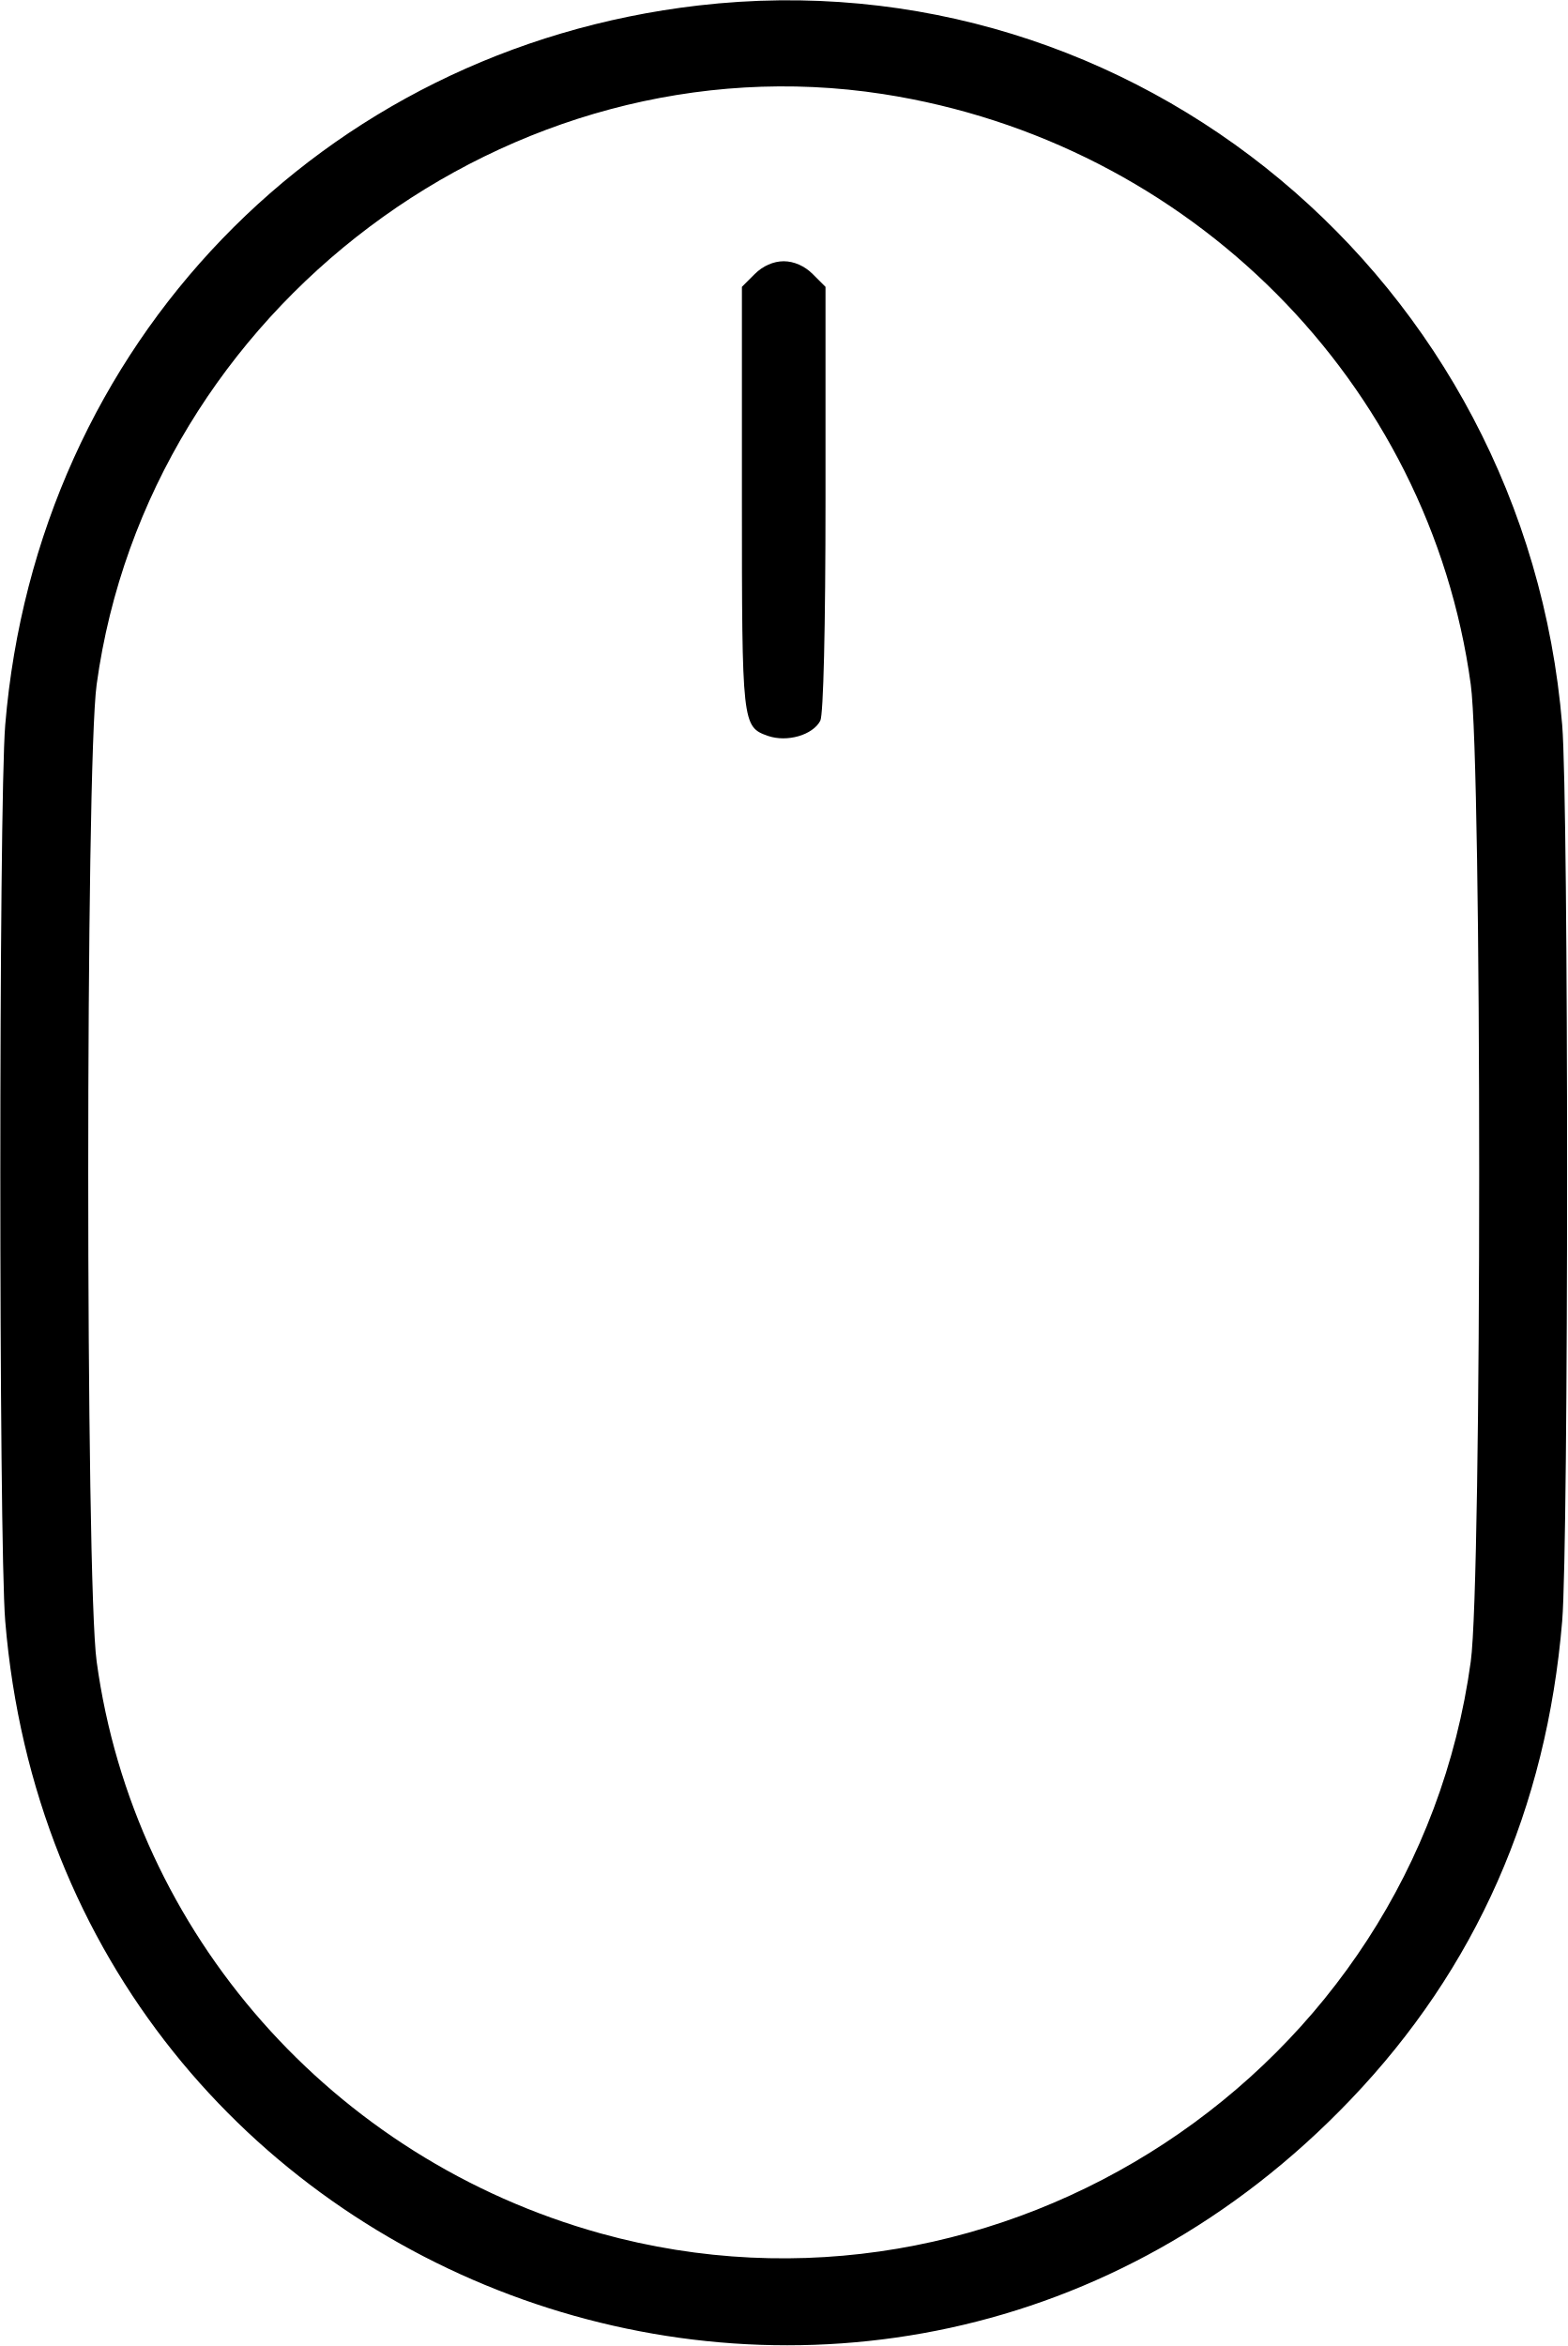
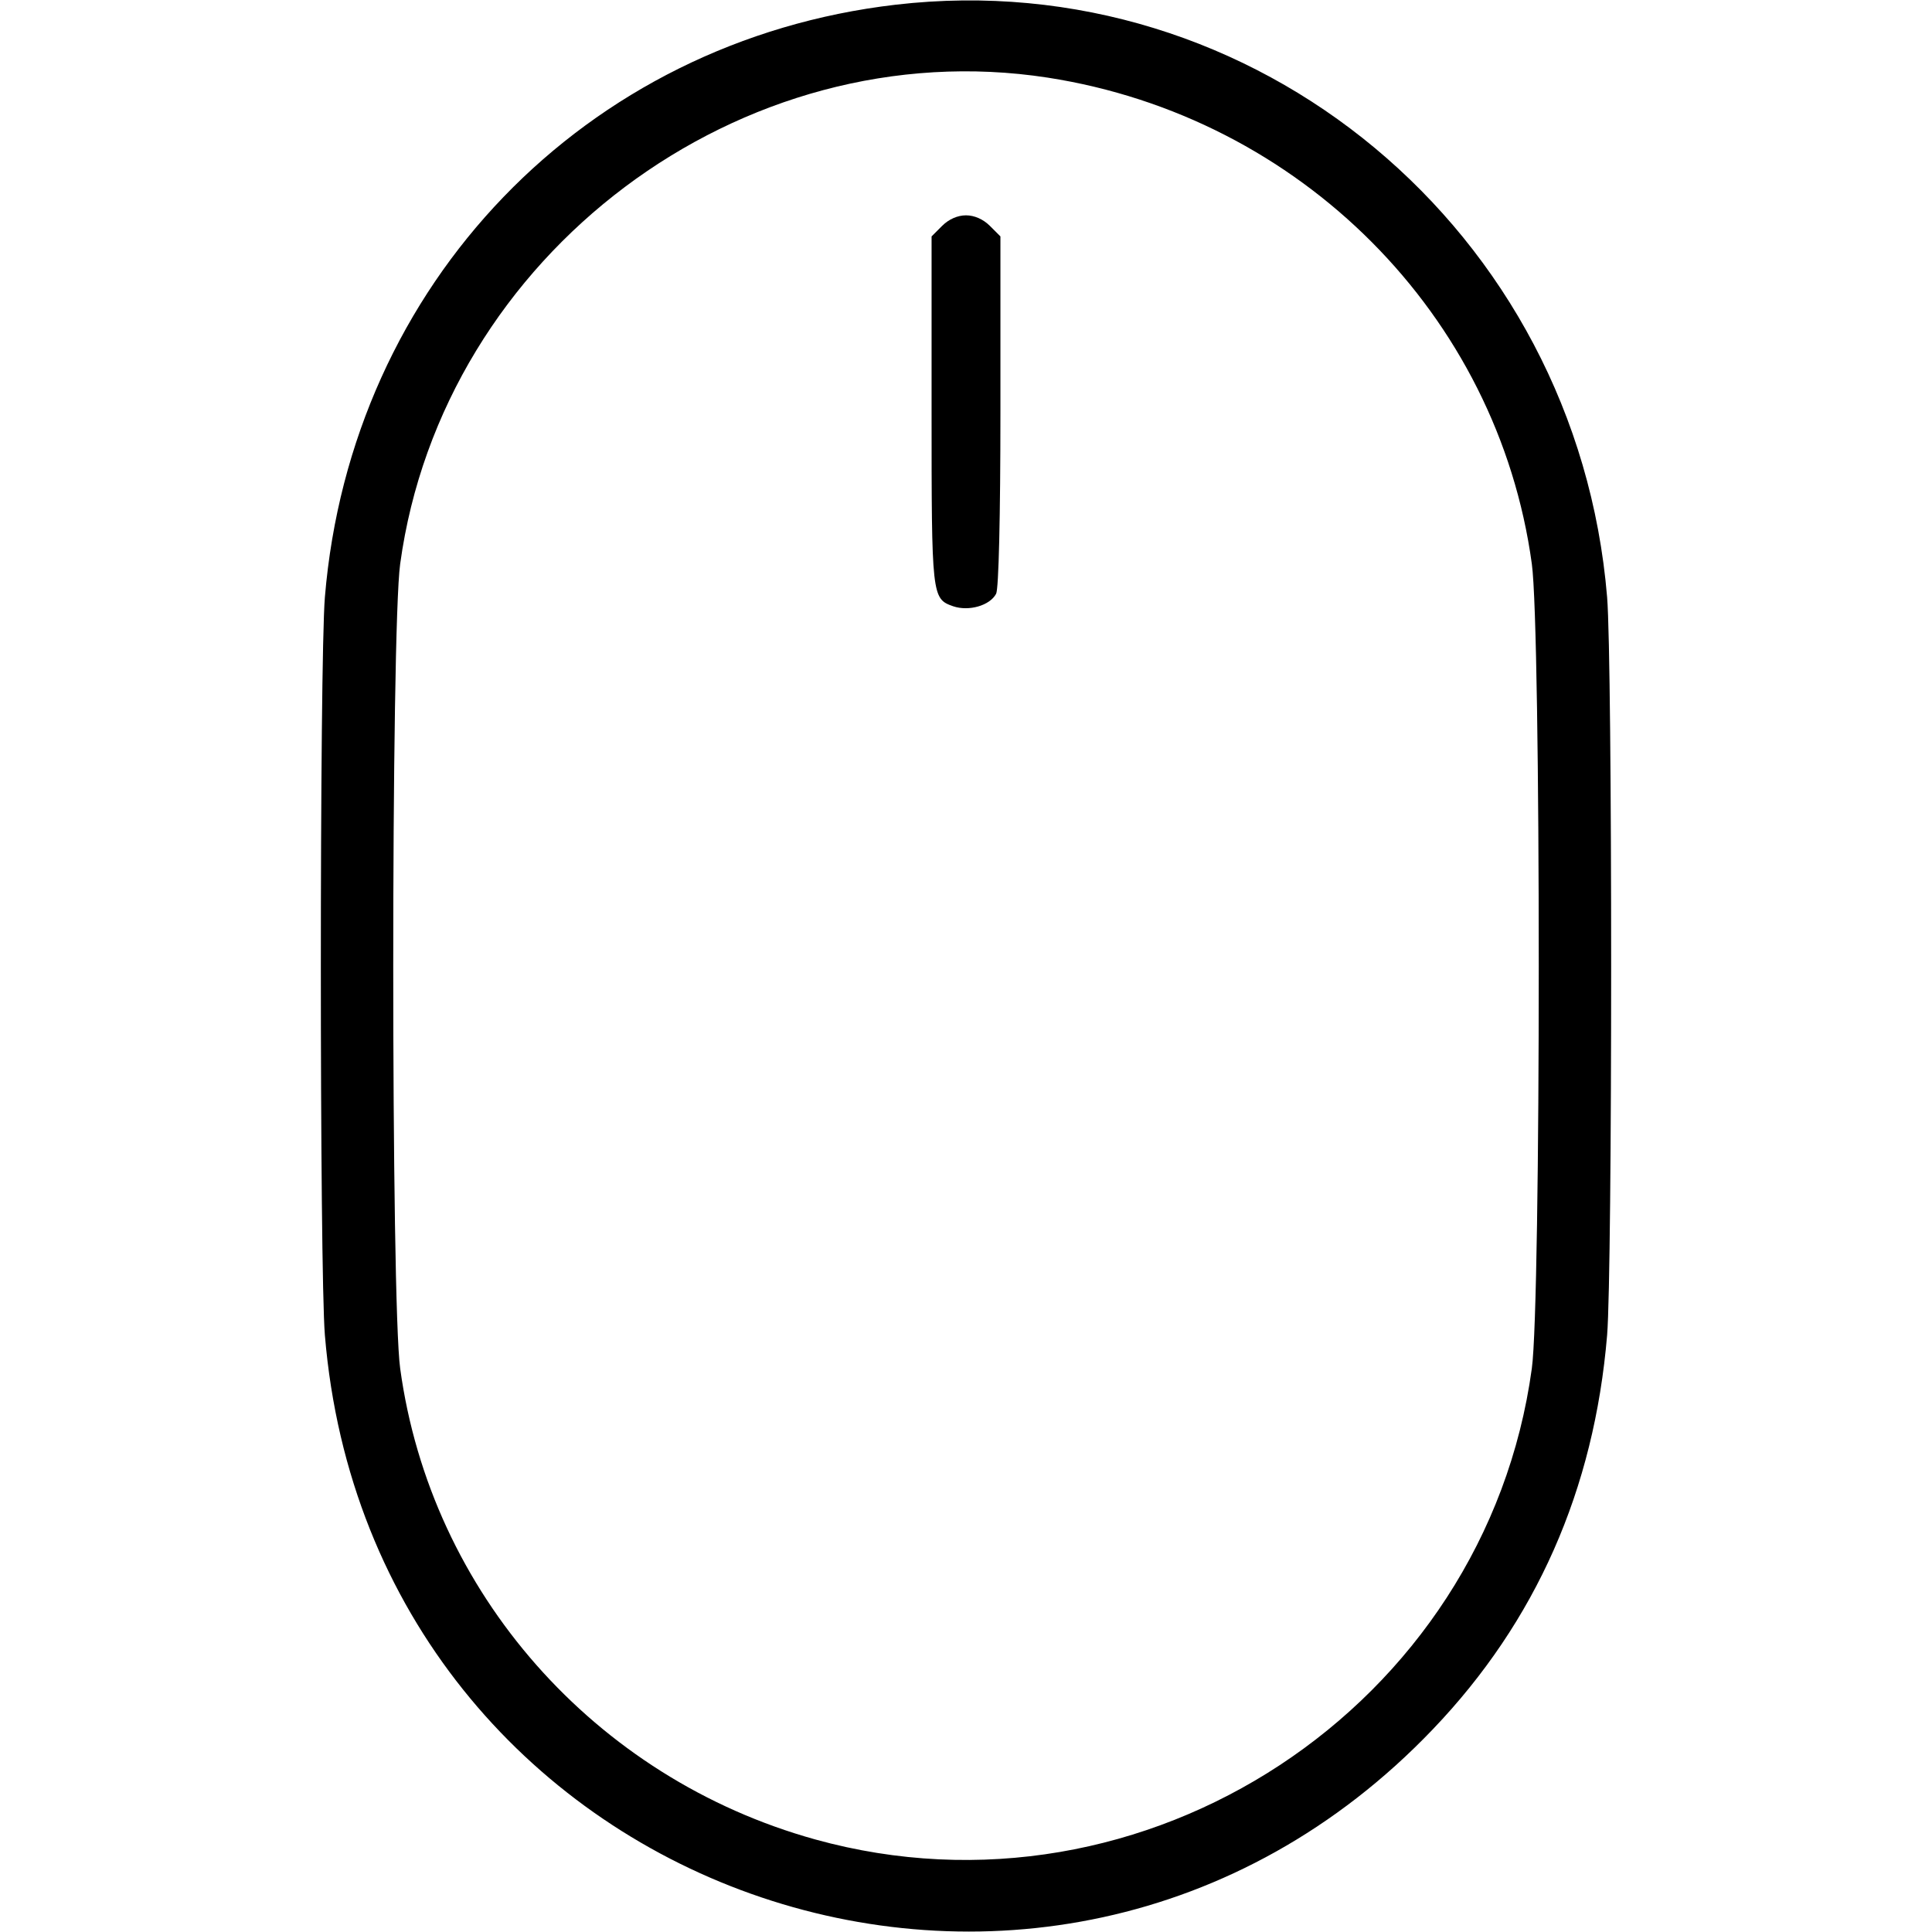
- <svg xmlns="http://www.w3.org/2000/svg" version="1.0" width="300pt" height="449pt" viewBox="0 0 300 449" preserveAspectRatio="xMidYMid meet">
-   <g transform="translate(0,449) scale(0.05,-0.05)" fill="#000000" stroke="none">
-     <path d="M2673 8959 c-1444 -168 -2532 -1297 -2653 -2754 -25 -306 -25 -3124 0 -3430 215 -2599 3351 -3715 5150 -1832 480 502 750 1114 810 1832 25 306 25 3124 0 3430 -141 1702 -1636 2948 -3307 2754z m707 -339 c1174 -182 2092 -1103 2250 -2260 43 -307 43 -3433 0 -3740 -215 -1573 -1799 -2614 -3331 -2189 -1026 285 -1787 1148 -1929 2189 -43 307 -43 3433 0 3740 197 1438 1585 2480 3010 2260z" />
-     <path d="M2889 7931 l-49 -49 0 -812 c0 -863 1 -872 100 -907 73 -25 171 3 200 58 12 22 20 357 20 849 l0 812 -49 49 c-31 31 -72 49 -111 49 -39 0 -80 -18 -111 -49z" />
+ <svg xmlns="http://www.w3.org/2000/svg" version="1.1" id="Layer_1" x="0px" y="0px" width="449.008px" height="449.008px" viewBox="0 0 449.008 449.008" enable-background="new 0 0 449.008 449.008" xml:space="preserve">
+   <g transform="translate(0,449) scale(0.05,-0.05)">
+     <path d="M4163.071,8958.124C2719.086,8790.116,1631.079,7661.122,1510.083,6204.12c-25-305.996-25-3124.003,0-3430   c215-2599.004,3350.996-3715,5149.999-1831.992c480,501.992,750,1113.984,810,1831.992c25,305.996,25,3124.003,0,3430   C7329.086,7906.122,5834.086,9152.118,4163.071,8958.124z M4870.083,8619.12c1174.004-182.002,2091.992-1102.998,2250-2260   c43.008-307.002,43.008-3433.007,0-3740c-215-1573.008-1799.003-2614.004-3330.996-2189.004   c-1026.016,285-1787.011,1148.008-1929.004,2189.004c-43.008,306.992-43.008,3432.998,0,3740   C2057.075,7797.118,3445.083,8839.12,4870.083,8619.12z" />
+     <path d="M4379.086,7930.116l-49.004-48.994V7069.12c0-862.998,0.996-872.002,100-907.002c73.008-25,170.996,2.998,200,57.998   c11.992,22.002,20,357.002,20,849.004v812.002l-49.004,48.994c-30.996,31.006-71.992,49.004-110.996,49.004   S4410.083,7961.122,4379.086,7930.116z" />
  </g>
</svg>
